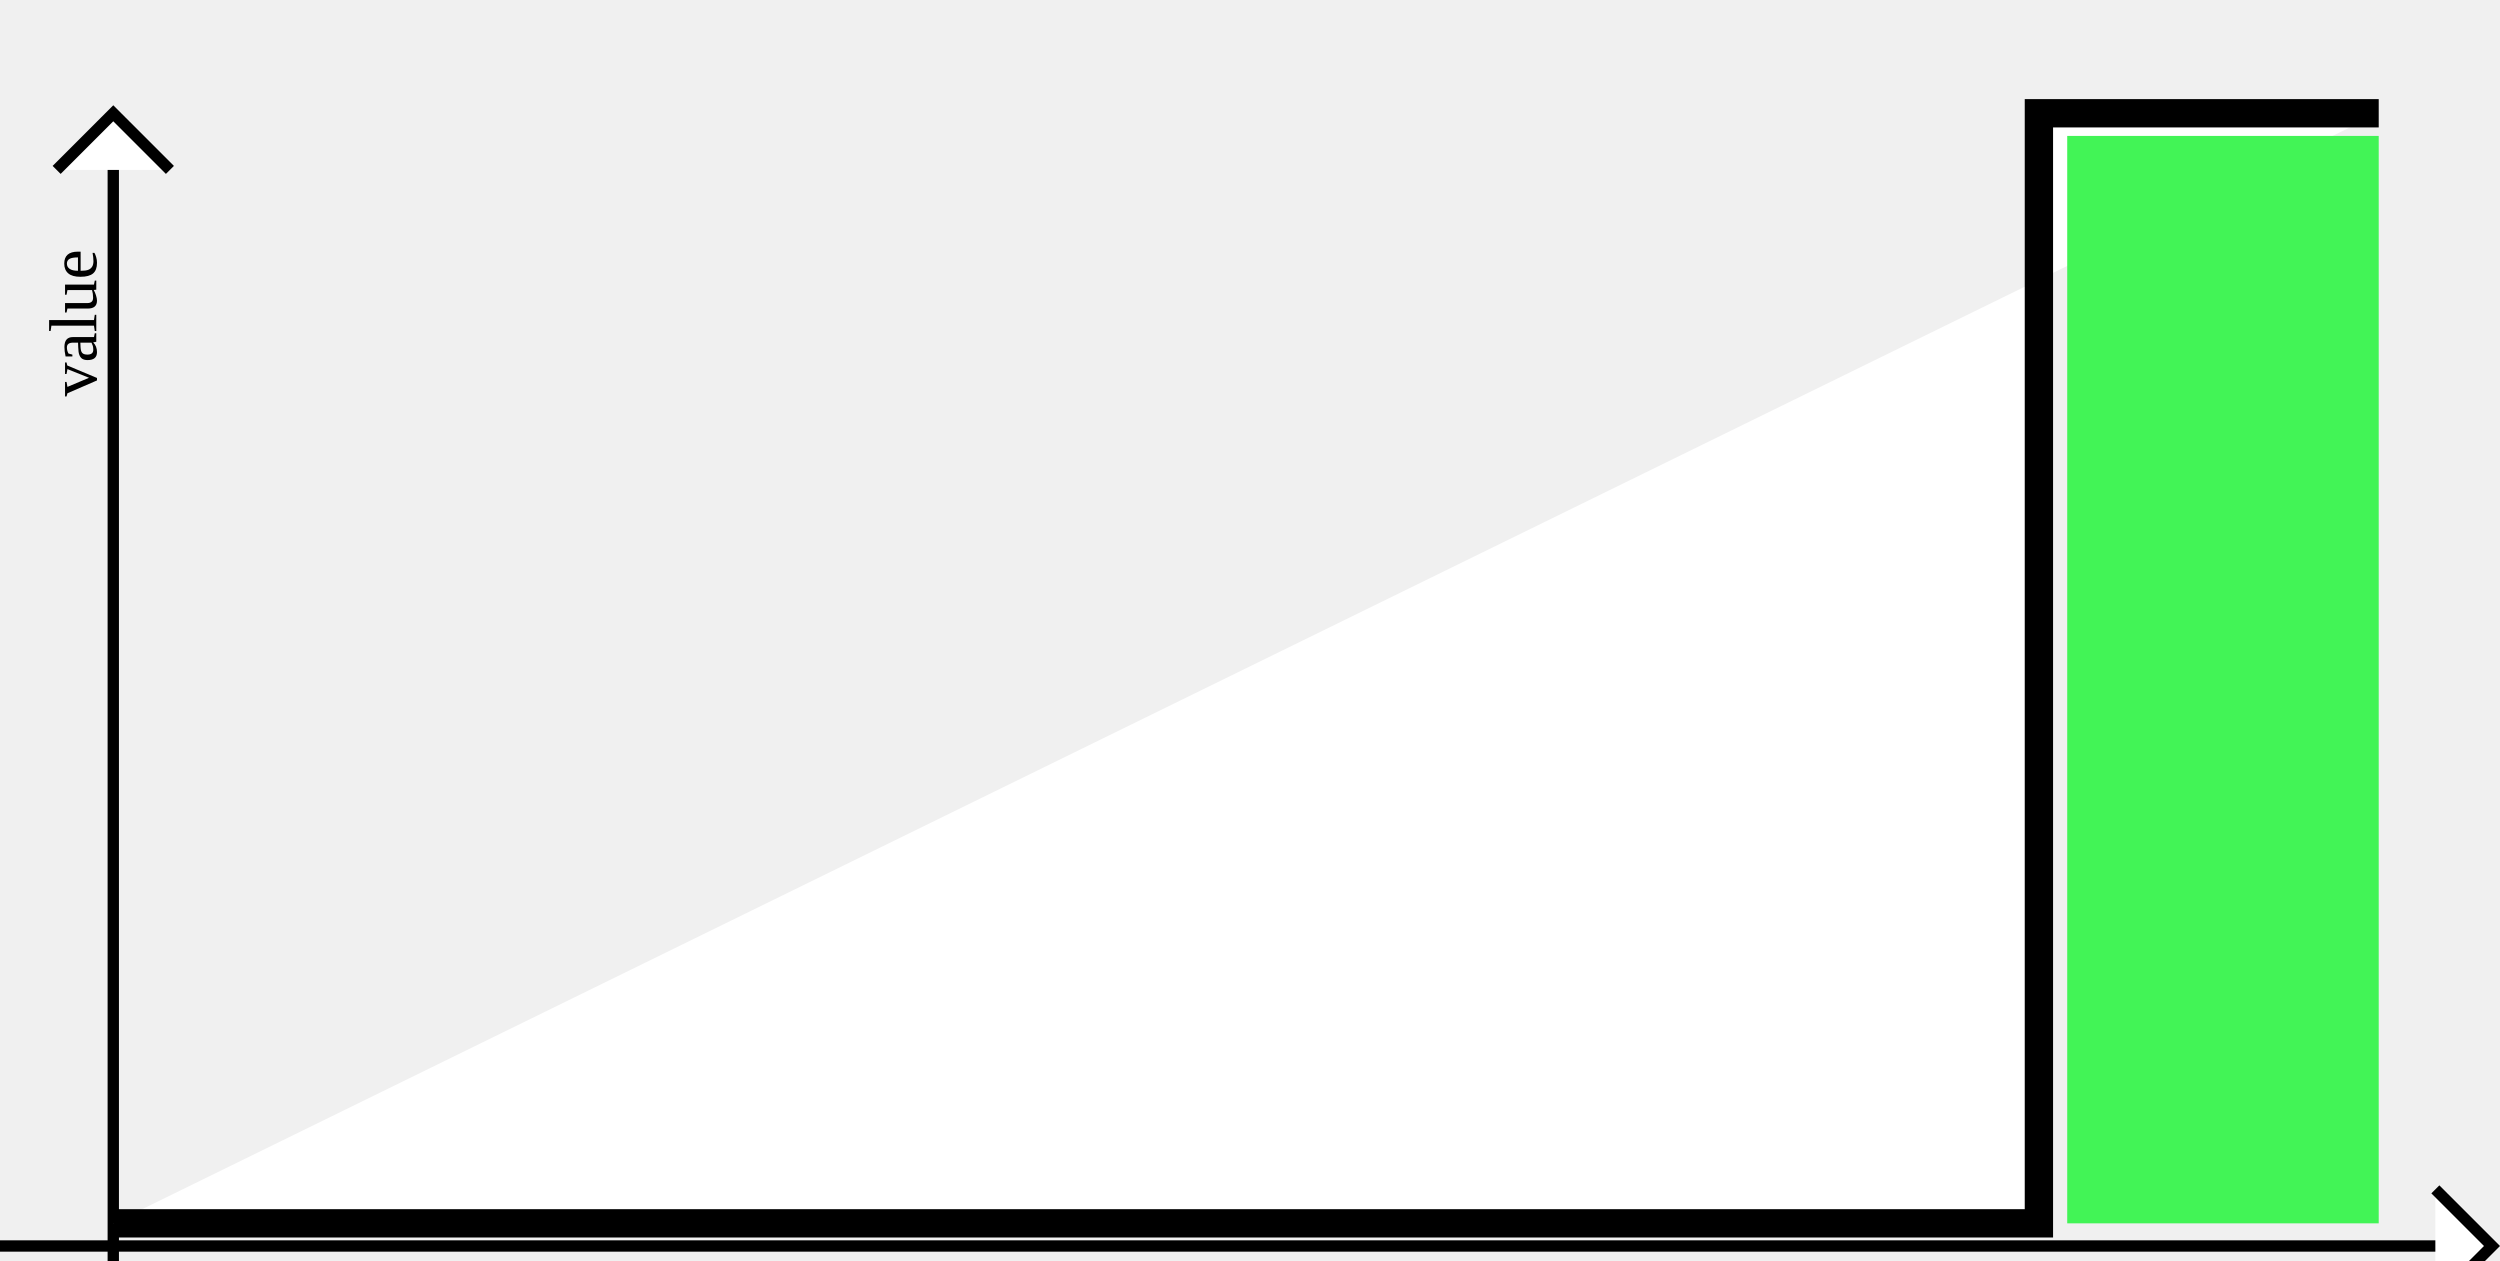
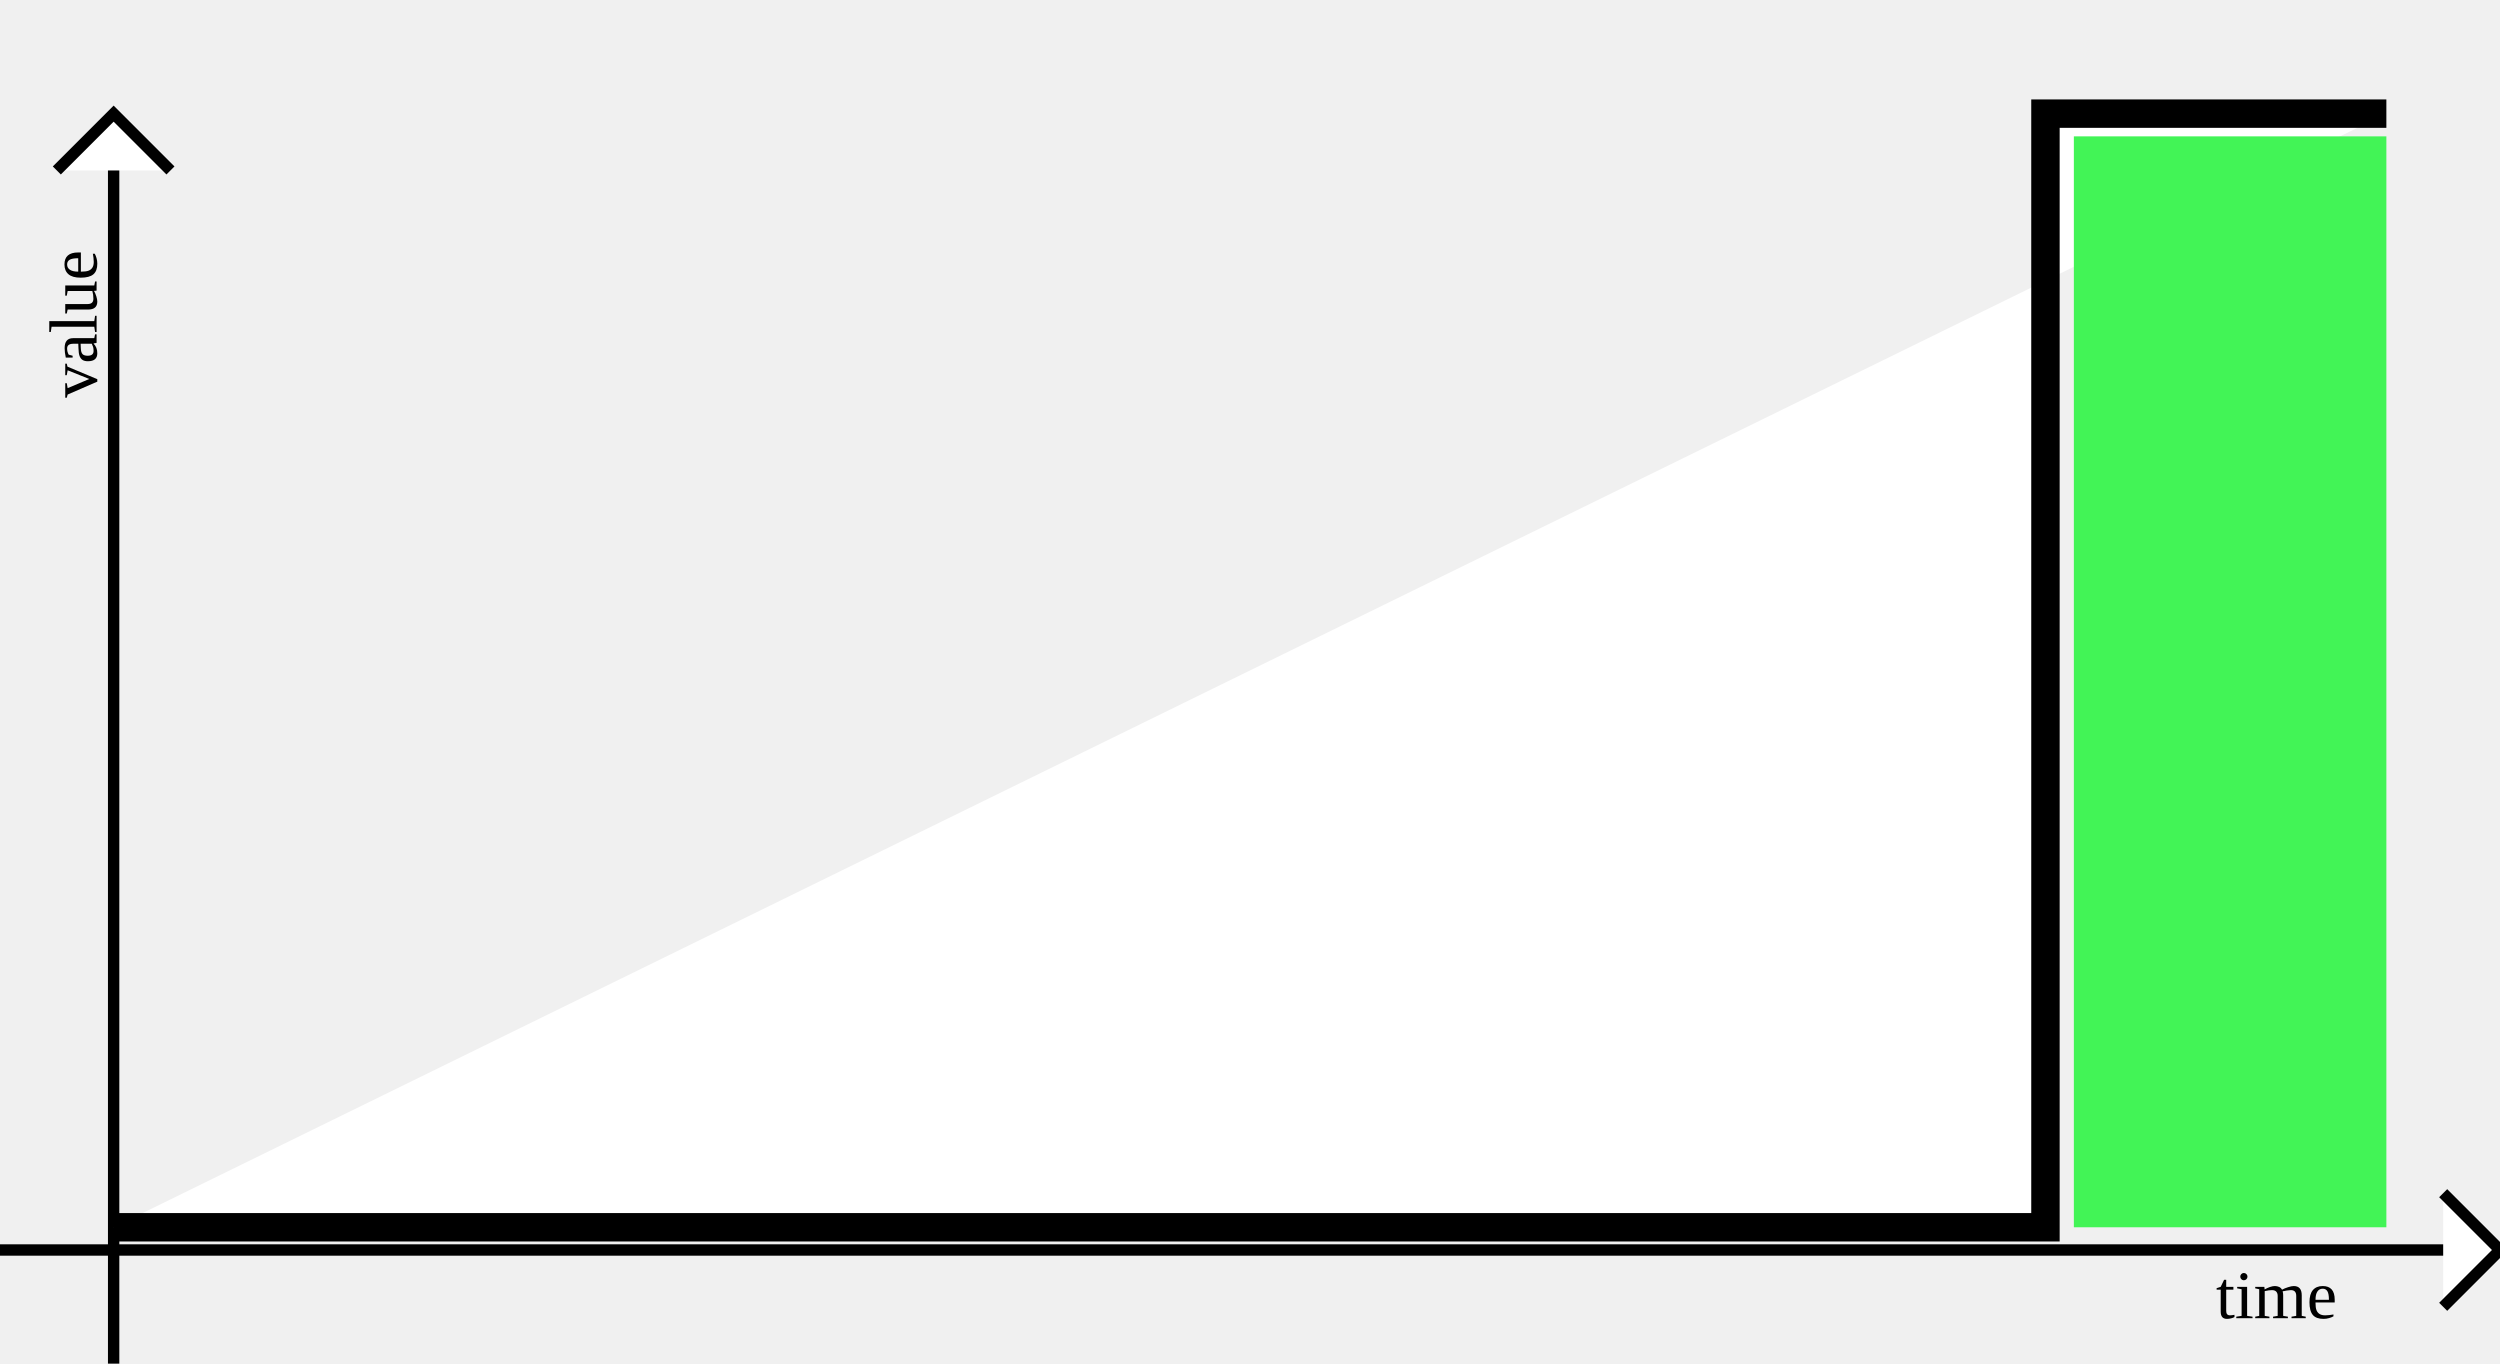
- <svg xmlns="http://www.w3.org/2000/svg" baseProfile="full" height="100%" version="1.1" width="100%">
+ <svg xmlns="http://www.w3.org/2000/svg" baseProfile="full" height="240" version="1.1" width="440">
  <defs />
  <line fill="white" stroke="black" stroke-width="2" x1="0" x2="440" y1="220" y2="220" />
  <polyline fill="white" points="430,230 440,220 430,210" stroke="black" stroke-width="2" />
  <text x="390" y="232">time</text>
  <line fill="white" stroke="black" stroke-width="2" x1="20" x2="20" y1="240" y2="20" />
  <polyline fill="white" points="10,30 20,20 30,30" stroke="black" stroke-width="2" />
  <text transform="translate(0) rotate(-90, 17, 70)" x="17" y="70">value</text>
  <polyline fill="white" points="20,216 360,216 360,20 420,20" stroke="black" stroke-width="5" />
  <rect fill="rgb(66,244,86)" height="192" width="55" x="365" y="24" />
</svg>
